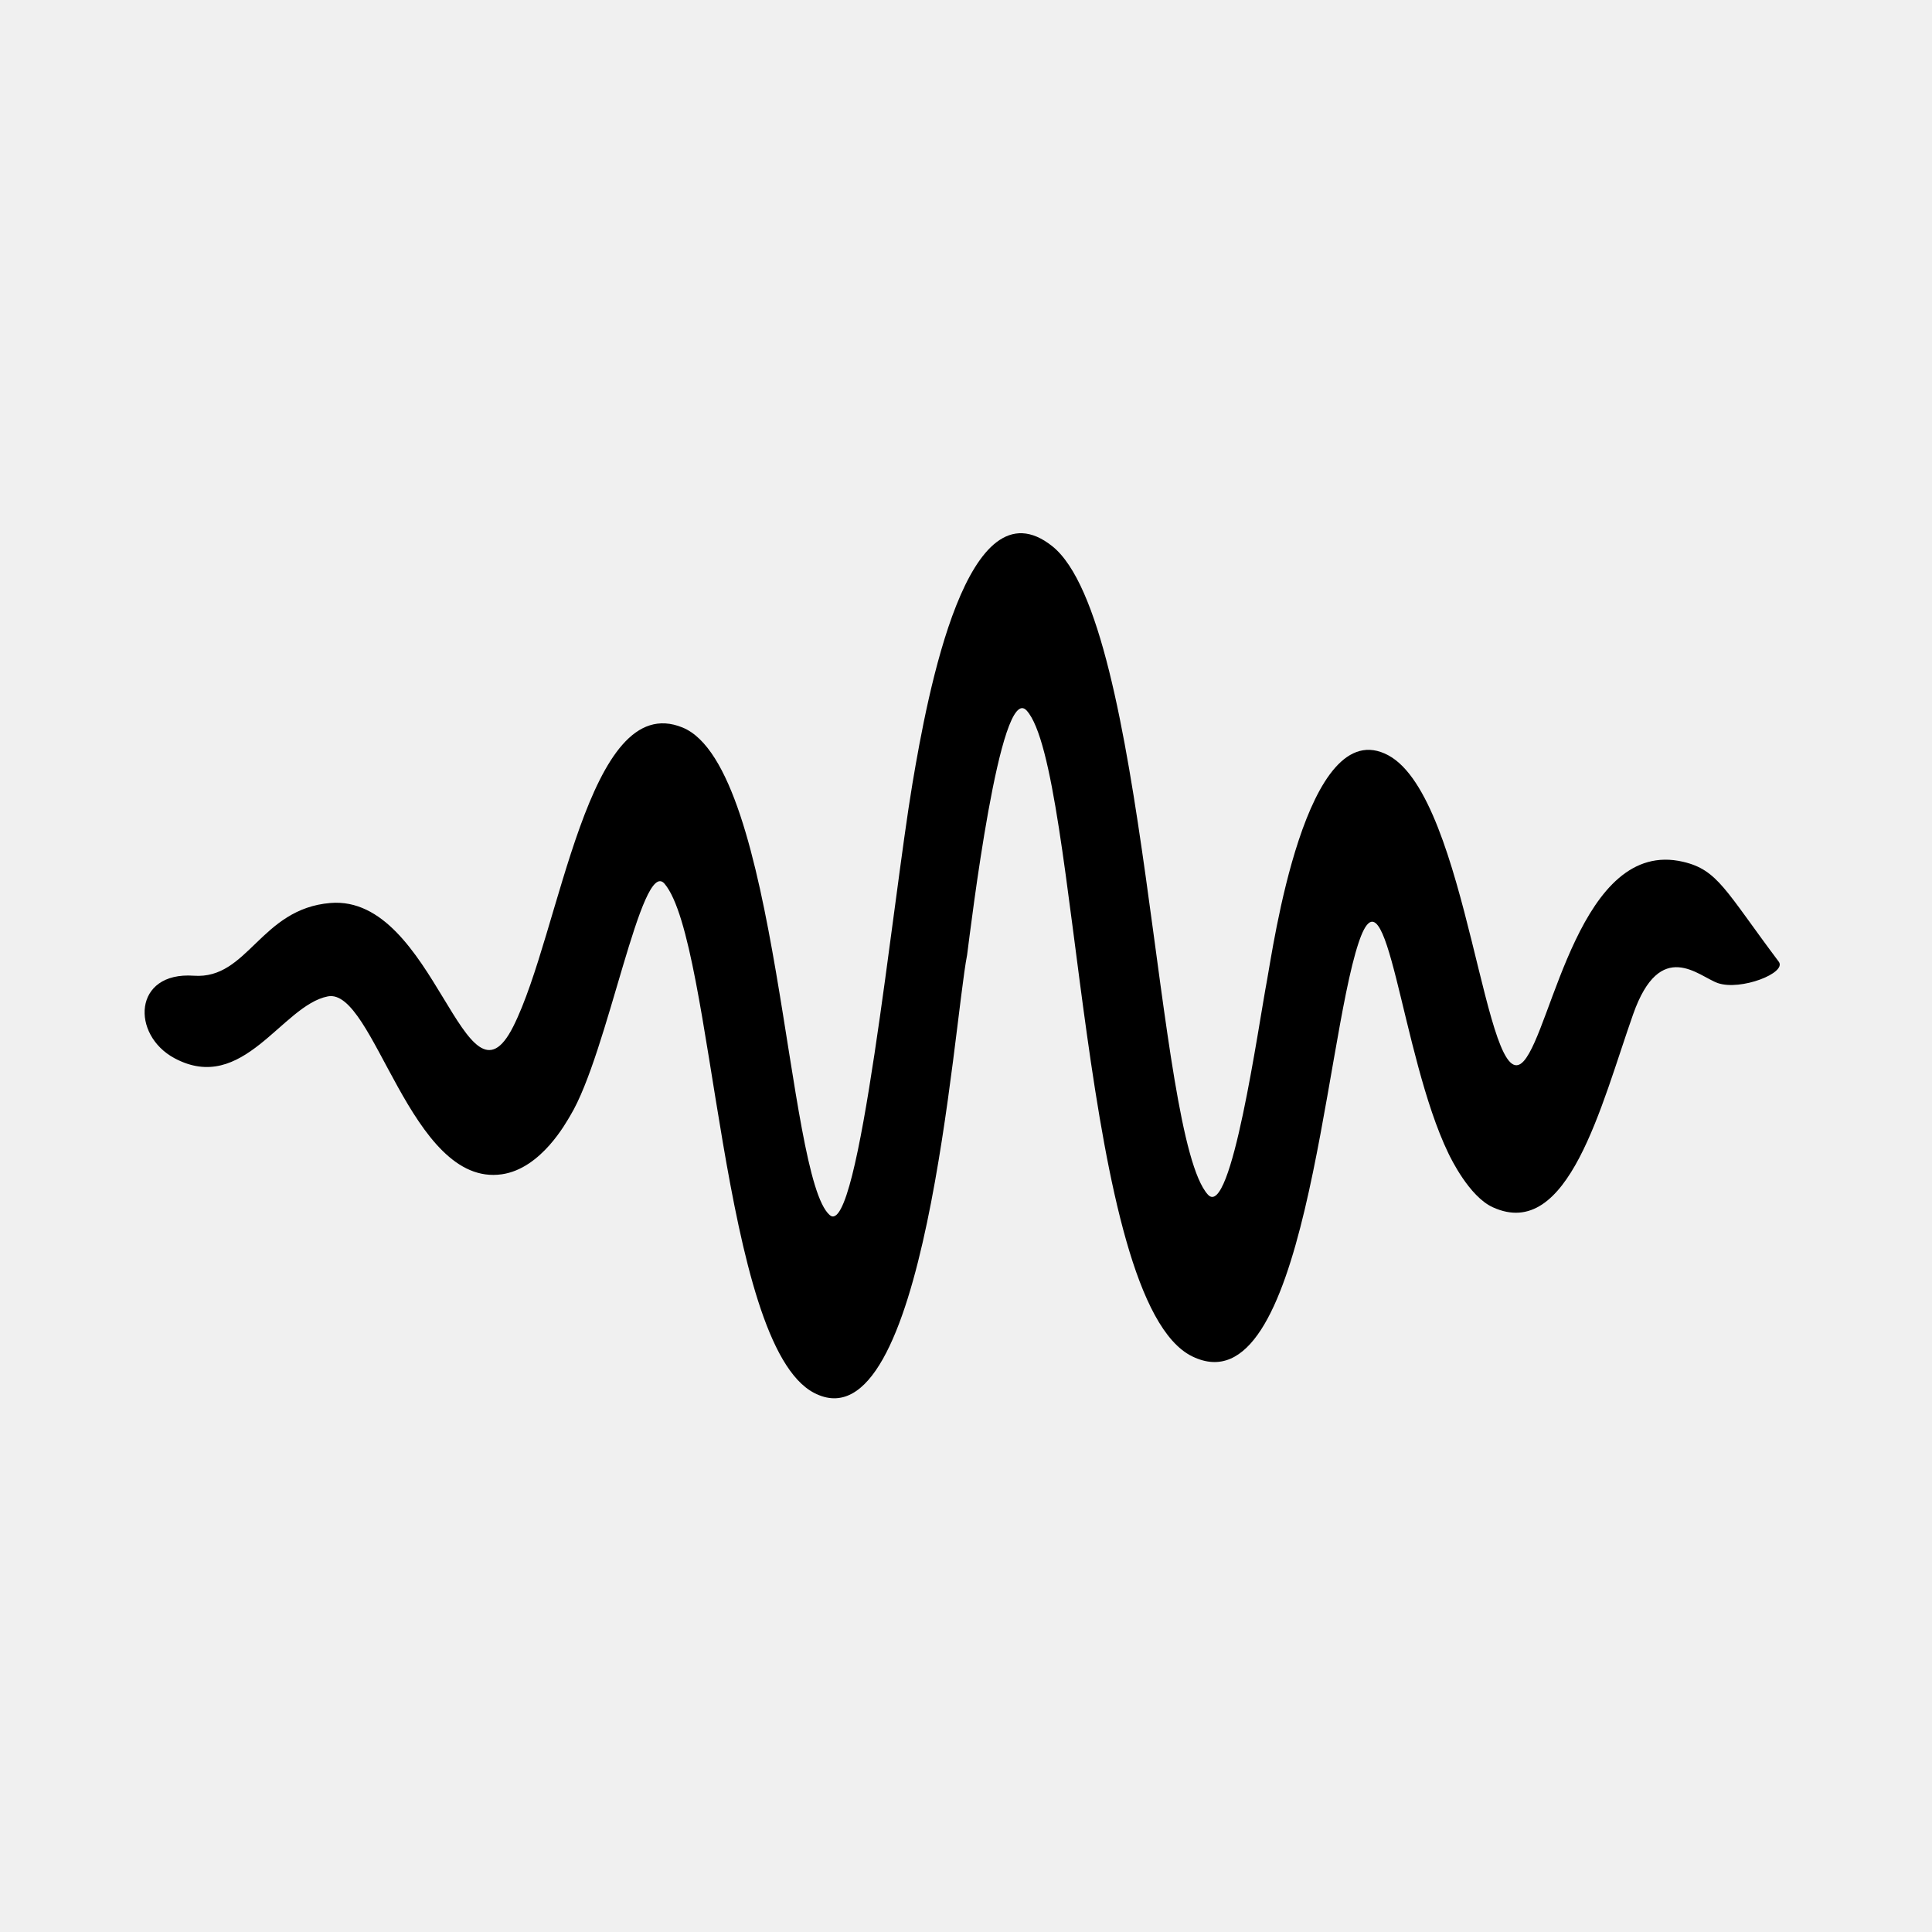
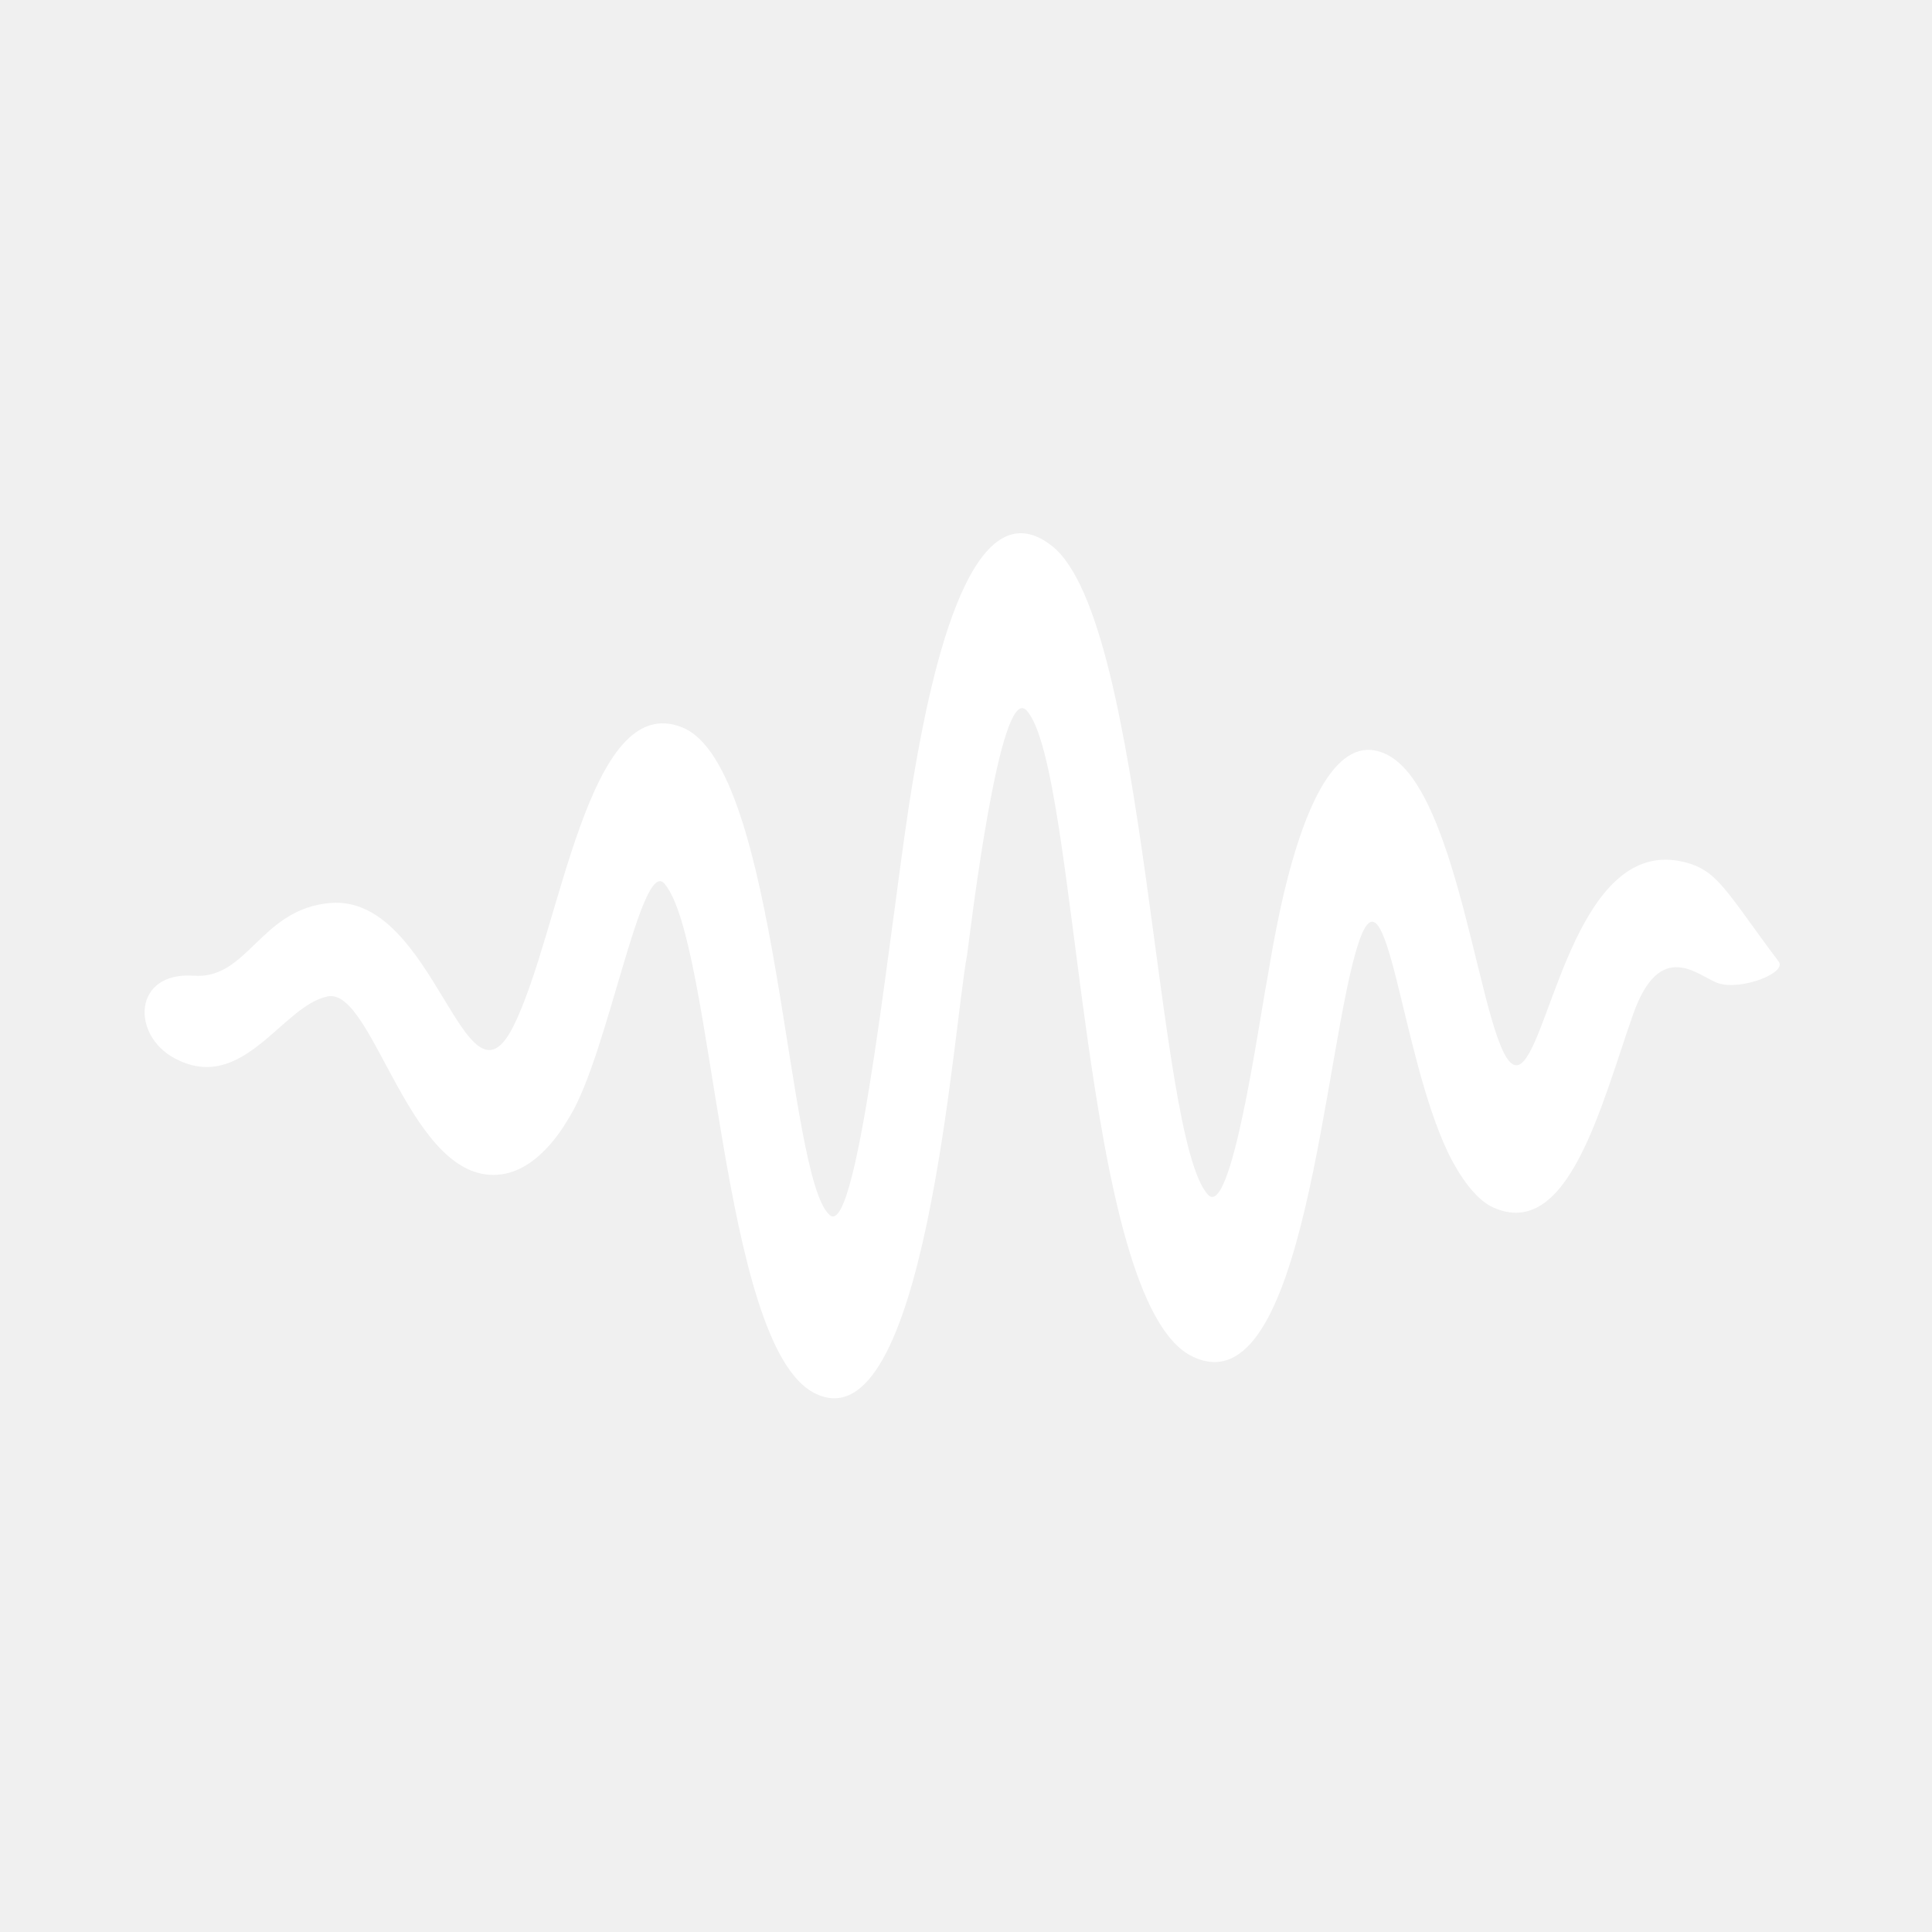
<svg xmlns="http://www.w3.org/2000/svg" width="22" height="22" viewBox="0 0 1024 1024" version="1.1" xml:space="preserve" style="fill-rule:evenodd;clip-rule:evenodd;stroke-linejoin:round;stroke-miterlimit:2;">
  <g transform="matrix(1.31579,0,0,1.31579,73.16568,280.4622)">
    <g id="Background">
-       <path d="M333.956,171.533C328.369,200.178 317.097,371.318 272.293,347.908C234.537,328.181 232.098,166.74 212.118,142.867C202.791,131.724 189.299,211.212 174.096,236.253C172.531,238.83 162.487,257.559 146.569,259.867C109.644,265.222 95.1,184.571 76.453,188.209C57.932,191.822 42.318,227.901 14.698,213.121C-2.841,203.736 -2.069,178.14 22.477,179.885C44.308,181.437 49.274,152.9 77.506,150.585C119.606,147.131 131.738,238.963 151.151,200.322C170.192,162.421 180.959,64.22 219.331,79.902C258.275,95.819 260.972,261.164 278.642,276.321C290.412,286.417 303.798,150.973 311.927,102.556C318.128,65.618 334.129,-20.278 368.235,6.843C406.507,37.276 409.52,244.431 430.944,268.05C440.337,278.405 451.266,200.154 454.795,181.559C457.003,169.927 470.341,73.084 503.685,91.132C535.953,108.597 542.611,231.832 558.209,214.24C569.702,201.277 580.836,124.217 622.401,133.999C636.363,137.285 639.3,145.427 660.898,174.22C664.303,178.759 645.581,186.012 636.388,182.858C628.715,180.225 613.232,164.3 602.246,195.412C589.414,231.753 576.201,287.151 545.68,273.133C536.198,268.778 528.776,253.387 527.797,251.357C508.571,211.493 503.164,132.185 491.672,166.559C477.633,208.555 470.206,355.475 424.638,333.22C379.193,311.025 379.217,96.501 357.951,73.069C347.229,61.254 335.463,160.282 333.956,171.533Z" />
+       <path fill="#ffffff" d="M333.956,171.533C328.369,200.178 317.097,371.318 272.293,347.908C234.537,328.181 232.098,166.74 212.118,142.867C202.791,131.724 189.299,211.212 174.096,236.253C172.531,238.83 162.487,257.559 146.569,259.867C109.644,265.222 95.1,184.571 76.453,188.209C57.932,191.822 42.318,227.901 14.698,213.121C-2.841,203.736 -2.069,178.14 22.477,179.885C44.308,181.437 49.274,152.9 77.506,150.585C119.606,147.131 131.738,238.963 151.151,200.322C170.192,162.421 180.959,64.22 219.331,79.902C258.275,95.819 260.972,261.164 278.642,276.321C290.412,286.417 303.798,150.973 311.927,102.556C318.128,65.618 334.129,-20.278 368.235,6.843C406.507,37.276 409.52,244.431 430.944,268.05C440.337,278.405 451.266,200.154 454.795,181.559C457.003,169.927 470.341,73.084 503.685,91.132C535.953,108.597 542.611,231.832 558.209,214.24C569.702,201.277 580.836,124.217 622.401,133.999C636.363,137.285 639.3,145.427 660.898,174.22C664.303,178.759 645.581,186.012 636.388,182.858C628.715,180.225 613.232,164.3 602.246,195.412C589.414,231.753 576.201,287.151 545.68,273.133C536.198,268.778 528.776,253.387 527.797,251.357C508.571,211.493 503.164,132.185 491.672,166.559C477.633,208.555 470.206,355.475 424.638,333.22C379.193,311.025 379.217,96.501 357.951,73.069C347.229,61.254 335.463,160.282 333.956,171.533Z" />
    </g>
  </g>
</svg>
